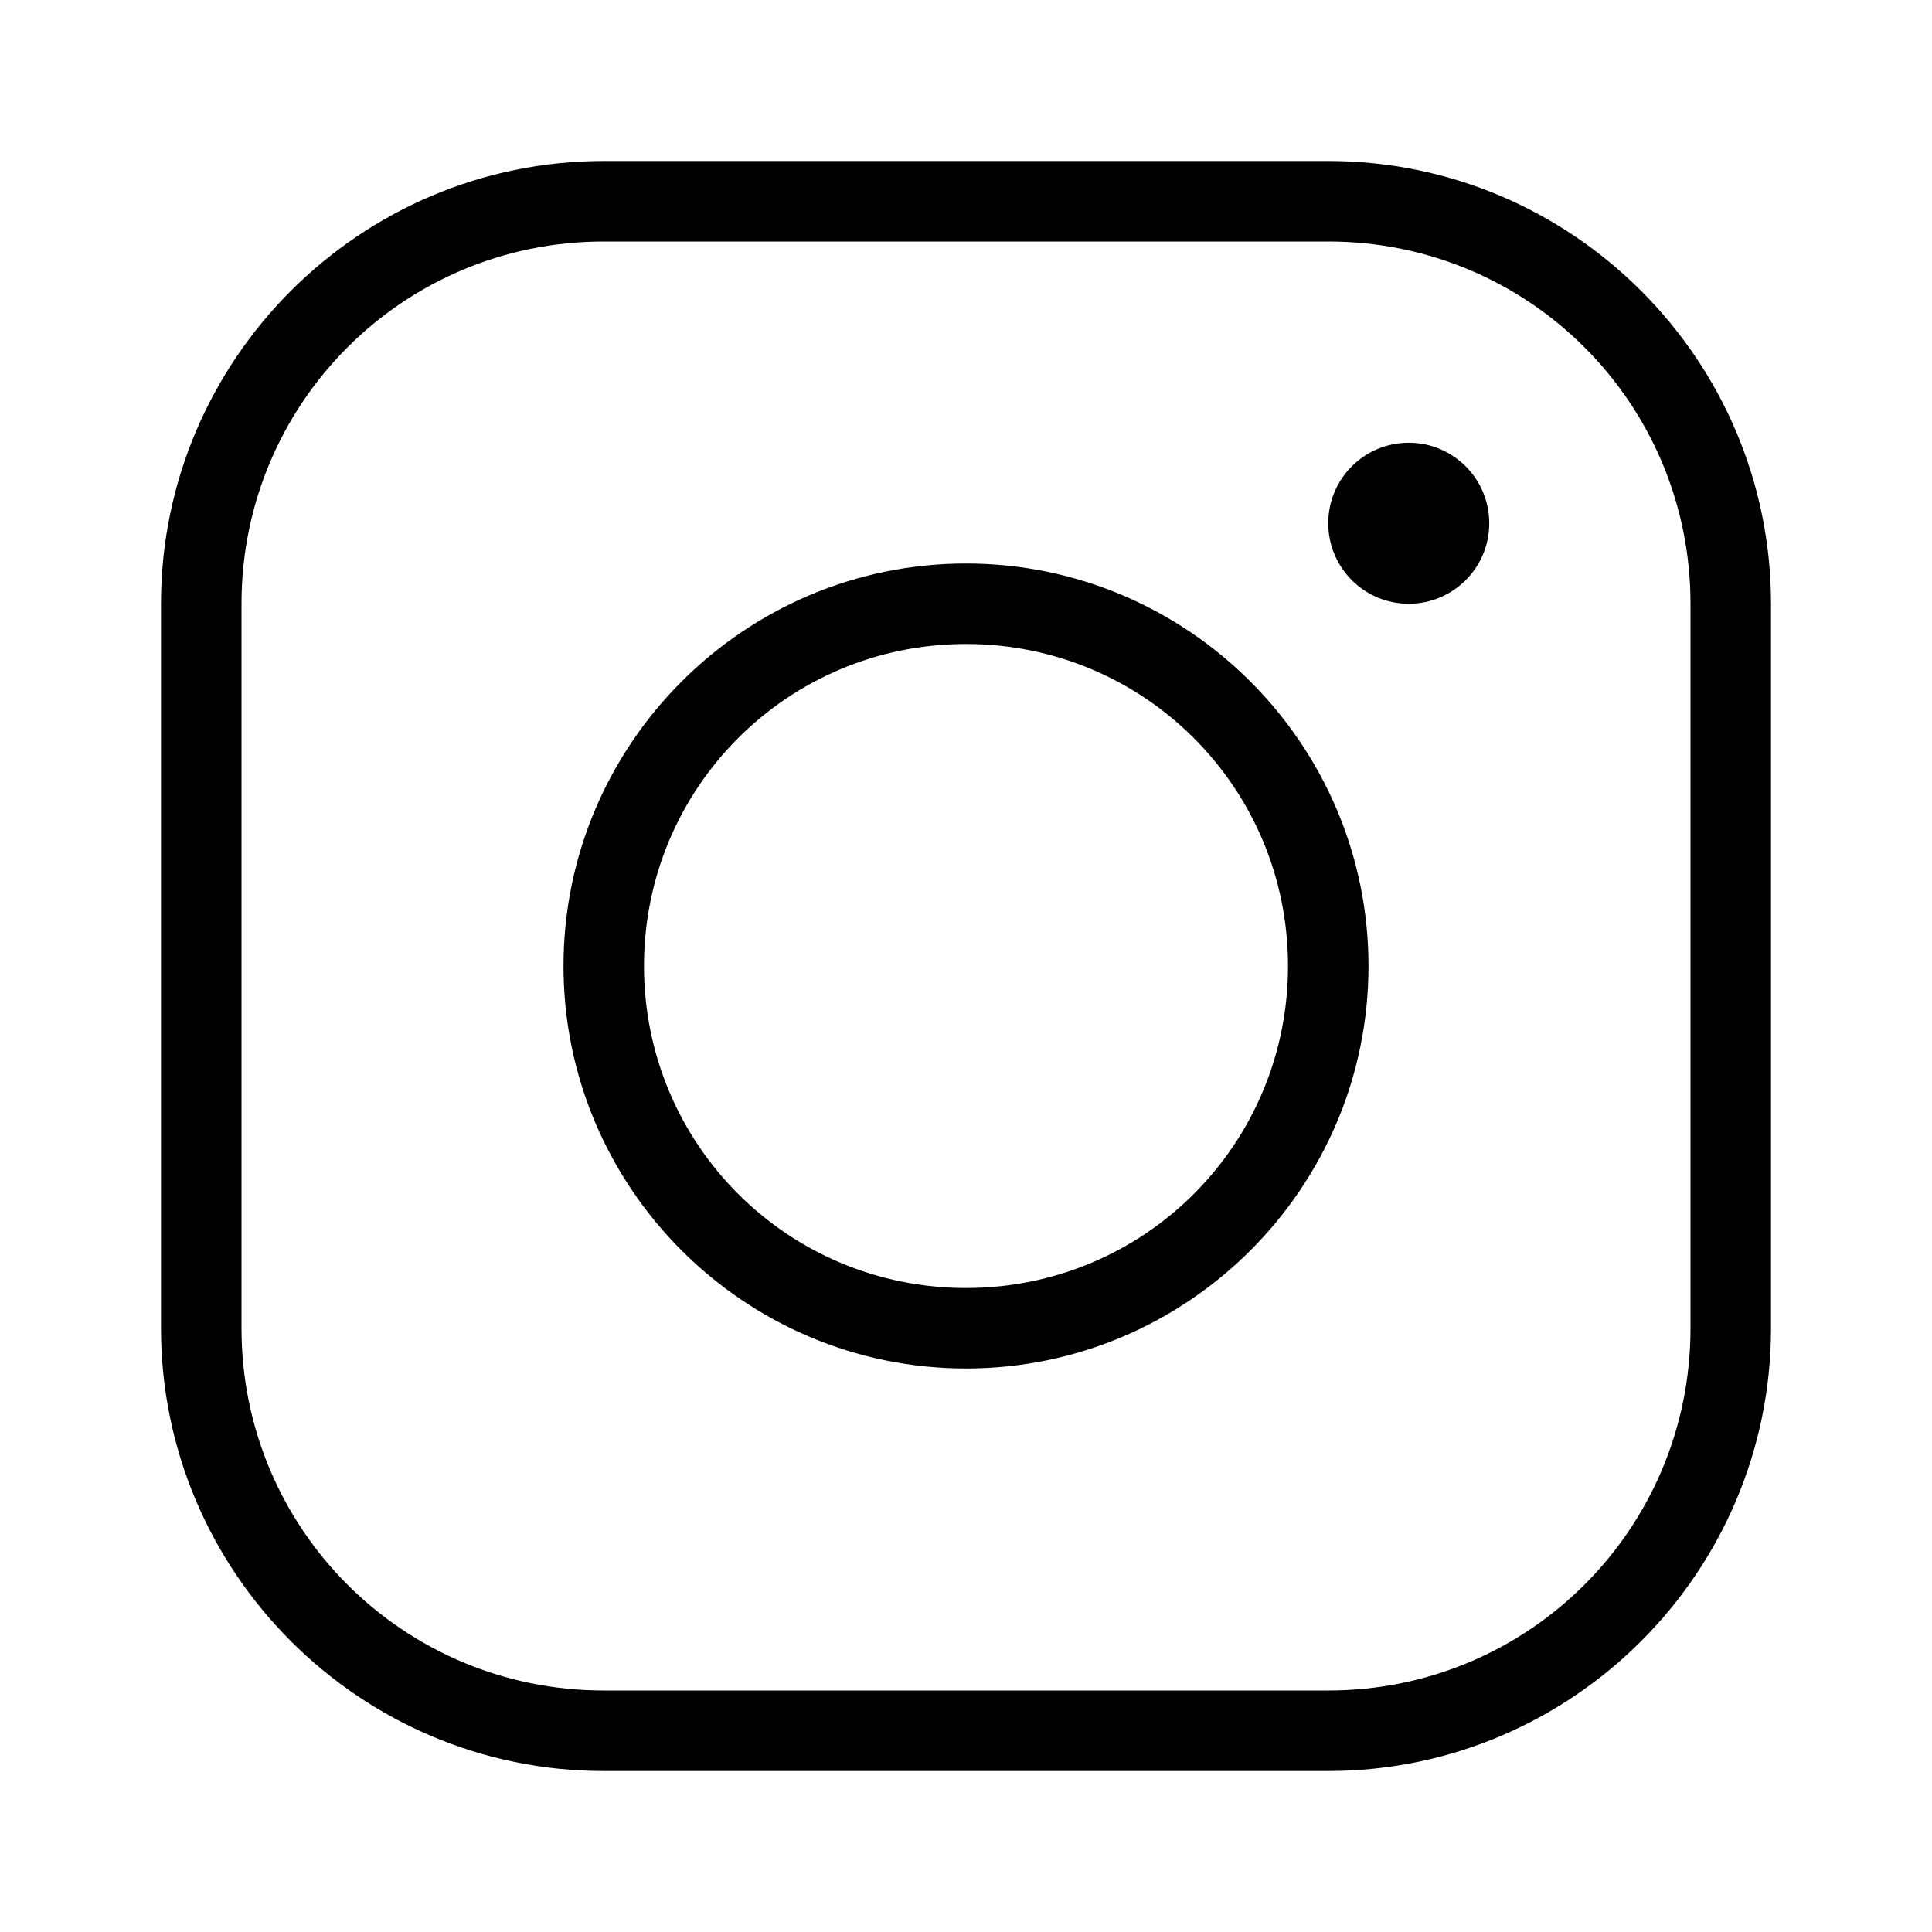
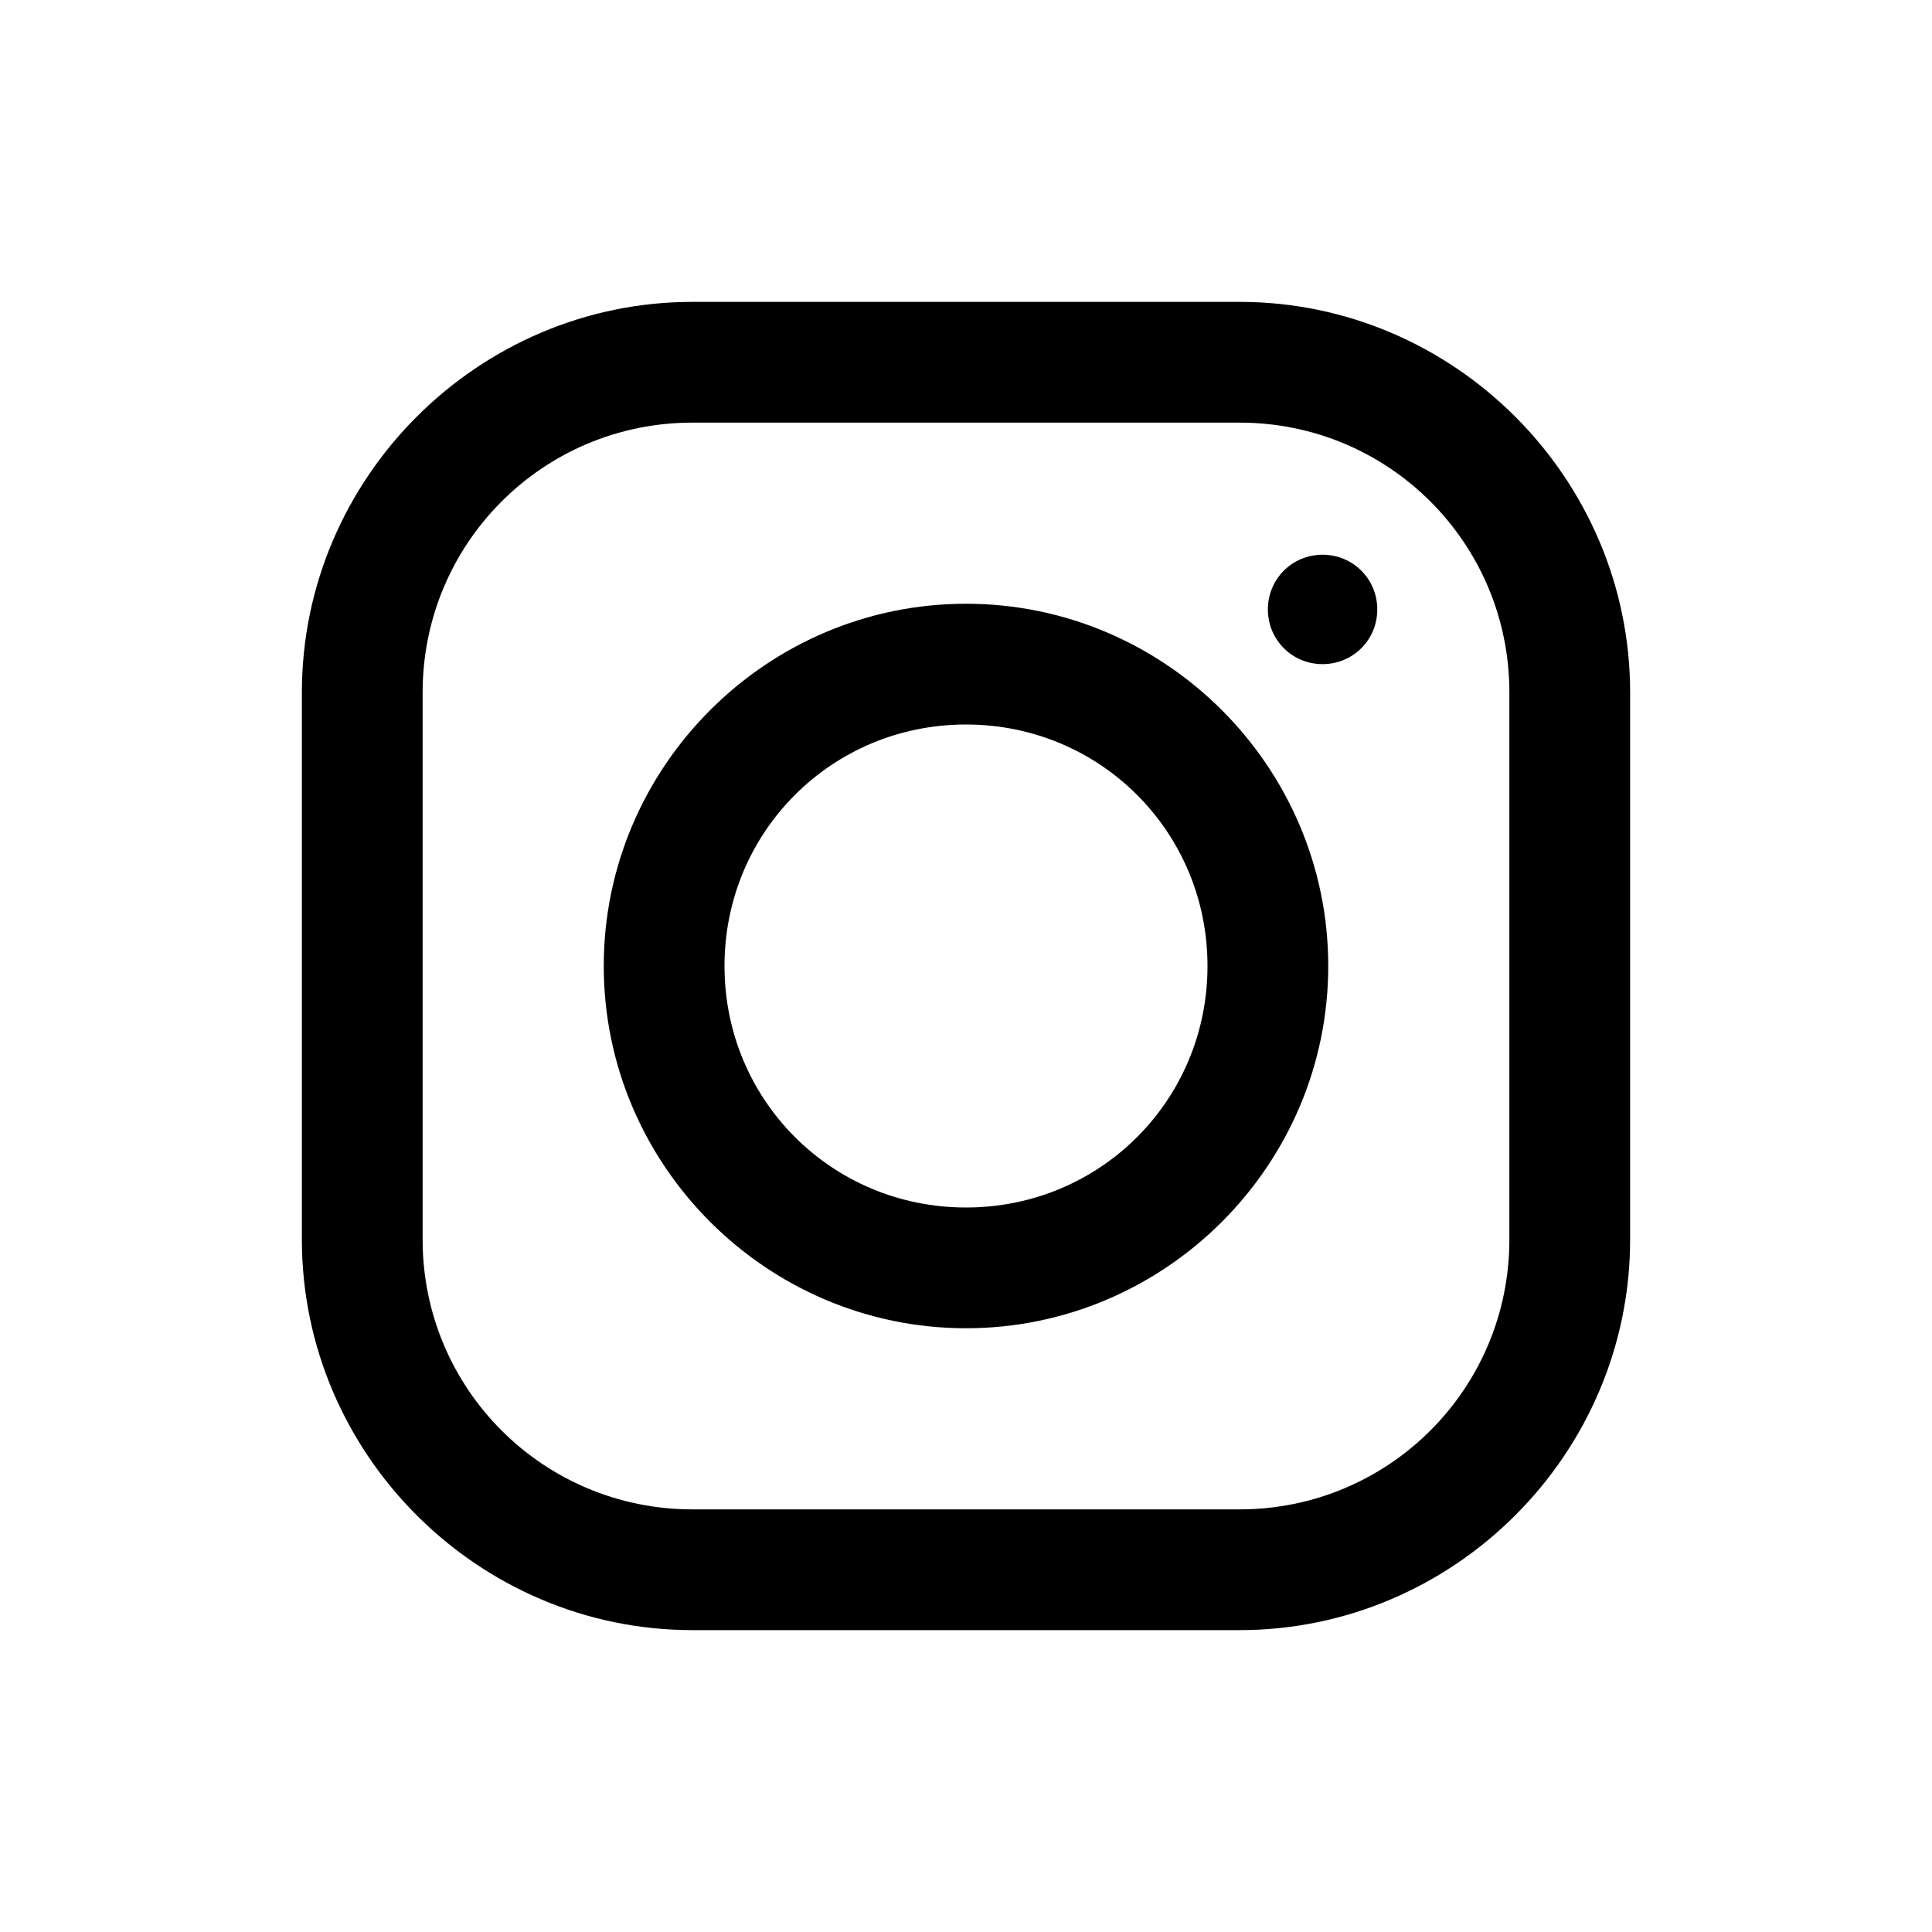
- <svg xmlns="http://www.w3.org/2000/svg" viewBox="0 0 48 48" width="48px" height="48px">
-   <path d="M 15 4 C 8.937 4 4 8.937 4 15 L 4 33 C 4 39.063 8.937 44 15 44 L 33 44 C 39.063 44 44 39.063 44 33 L 44 15 C 44 8.937 39.063 4 33 4 L 15 4 z M 15 6 L 33 6 C 37.983 6 42 10.017 42 15 L 42 33 C 42 37.983 37.983 42 33 42 L 15 42 C 10.017 42 6 37.983 6 33 L 6 15 C 6 10.017 10.017 6 15 6 z M 35 11 C 33.895 11 33 11.895 33 13 C 33 14.105 33.895 15 35 15 C 36.105 15 37 14.105 37 13 C 37 11.895 36.105 11 35 11 z M 24 14 C 18.489 14 14 18.489 14 24 C 14 29.511 18.489 34 24 34 C 29.511 34 34 29.511 34 24 C 34 18.489 29.511 14 24 14 z M 24 16 C 28.431 16 32 19.569 32 24 C 32 28.431 28.431 32 24 32 C 19.569 32 16 28.431 16 24 C 16 19.569 19.569 16 24 16 z" />
+ <svg xmlns="http://www.w3.org/2000/svg" viewBox="0 0 32 32" width="32px" height="32px">
+   <path d="M 11.469 5 C 7.918 5 5 7.914 5 11.469 L 5 20.531 C 5 24.082 7.914 27 11.469 27 L 20.531 27 C 24.082 27 27 24.086 27 20.531 L 27 11.469 C 27 7.918 24.086 5 20.531 5 Z M 11.469 7 L 20.531 7 C 23.004 7 25 8.996 25 11.469 L 25 20.531 C 25 23.004 23.004 25 20.531 25 L 11.469 25 C 8.996 25 7 23.004 7 20.531 L 7 11.469 C 7 8.996 8.996 7 11.469 7 Z M 21.906 9.188 C 21.402 9.188 21 9.59 21 10.094 C 21 10.598 21.402 11 21.906 11 C 22.41 11 22.812 10.598 22.812 10.094 C 22.812 9.59 22.41 9.188 21.906 9.188 Z M 16 10 C 12.699 10 10 12.699 10 16 C 10 19.301 12.699 22 16 22 C 19.301 22 22 19.301 22 16 C 22 12.699 19.301 10 16 10 Z M 16 12 C 18.223 12 20 13.777 20 16 C 20 18.223 18.223 20 16 20 C 13.777 20 12 18.223 12 16 C 12 13.777 13.777 12 16 12 Z" />
</svg>
